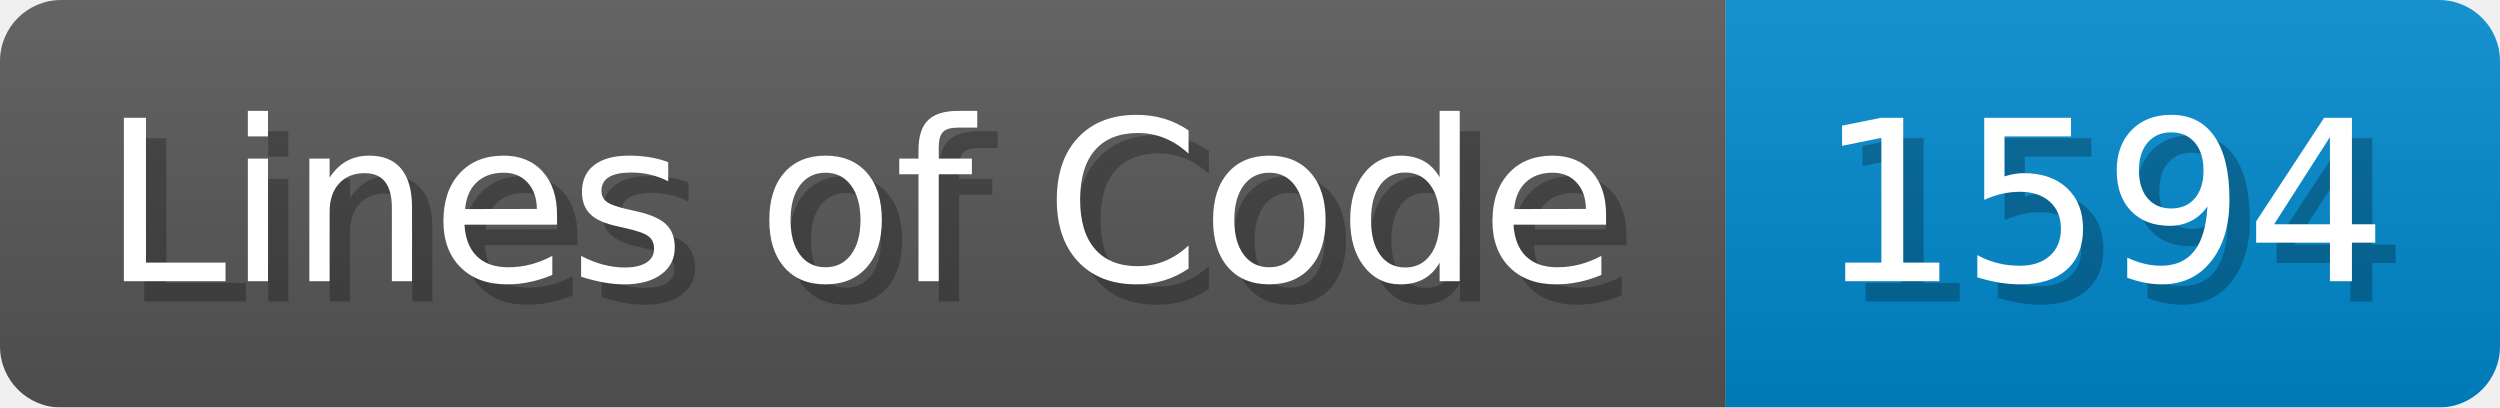
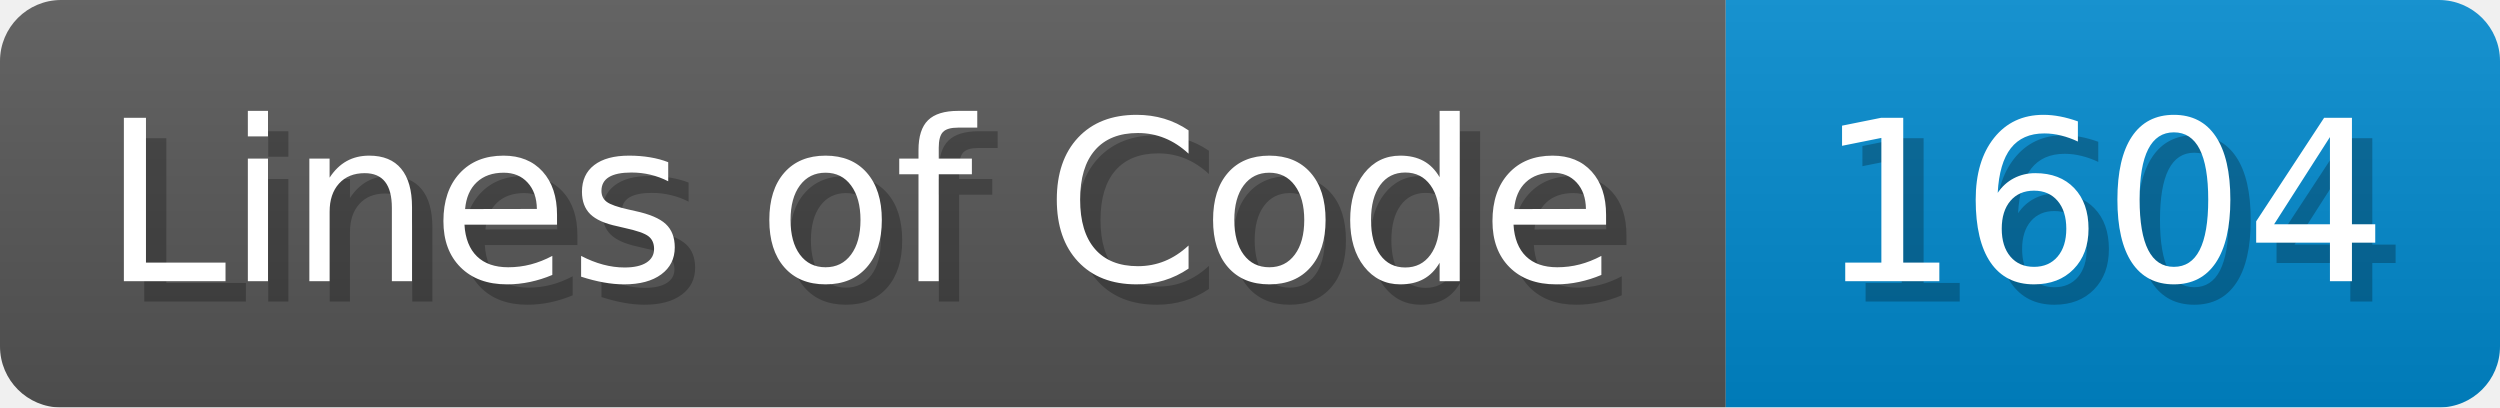
- <svg xmlns="http://www.w3.org/2000/svg" width="122.7" height="20" viewBox="0 0 1227 200" role="img" aria-label="Lines of Code: 1594">
+ <svg xmlns="http://www.w3.org/2000/svg" width="122.7" height="20" viewBox="0 0 1227 200" role="img" aria-label="Lines of Code: 1604">
  <linearGradient id="a" x2="0" y2="100%">
    <stop offset="0" stop-opacity=".1" stop-color="#EEE" />
    <stop offset="1" stop-opacity=".1" />
  </linearGradient>
  <mask id="m">
    <rect width="1227" height="200" rx="30" fill="#FFF" />
  </mask>
  <g mask="url(#m)">
    <rect width="847" height="200" fill="#555" />
    <rect width="380" height="200" fill="#08C" x="847" />
    <rect width="1227" height="200" fill="url(#a)" />
  </g>
  <g aria-hidden="true" fill="#fff" text-anchor="start" font-family="Verdana,DejaVu Sans,sans-serif" font-size="110">
    <text x="60" y="148" textLength="747" fill="#000" opacity="0.25">Lines of Code</text>
    <text x="50" y="138" textLength="747">Lines of Code</text>
-     <text x="902" y="148" textLength="280" fill="#000" opacity="0.25">1594</text>
-     <text x="892" y="138" textLength="280">1594</text>
+     <text x="902" y="148" textLength="280" fill="#000" opacity="0.25">1604</text>
+     <text x="892" y="138" textLength="280">1604</text>
  </g>
</svg>
